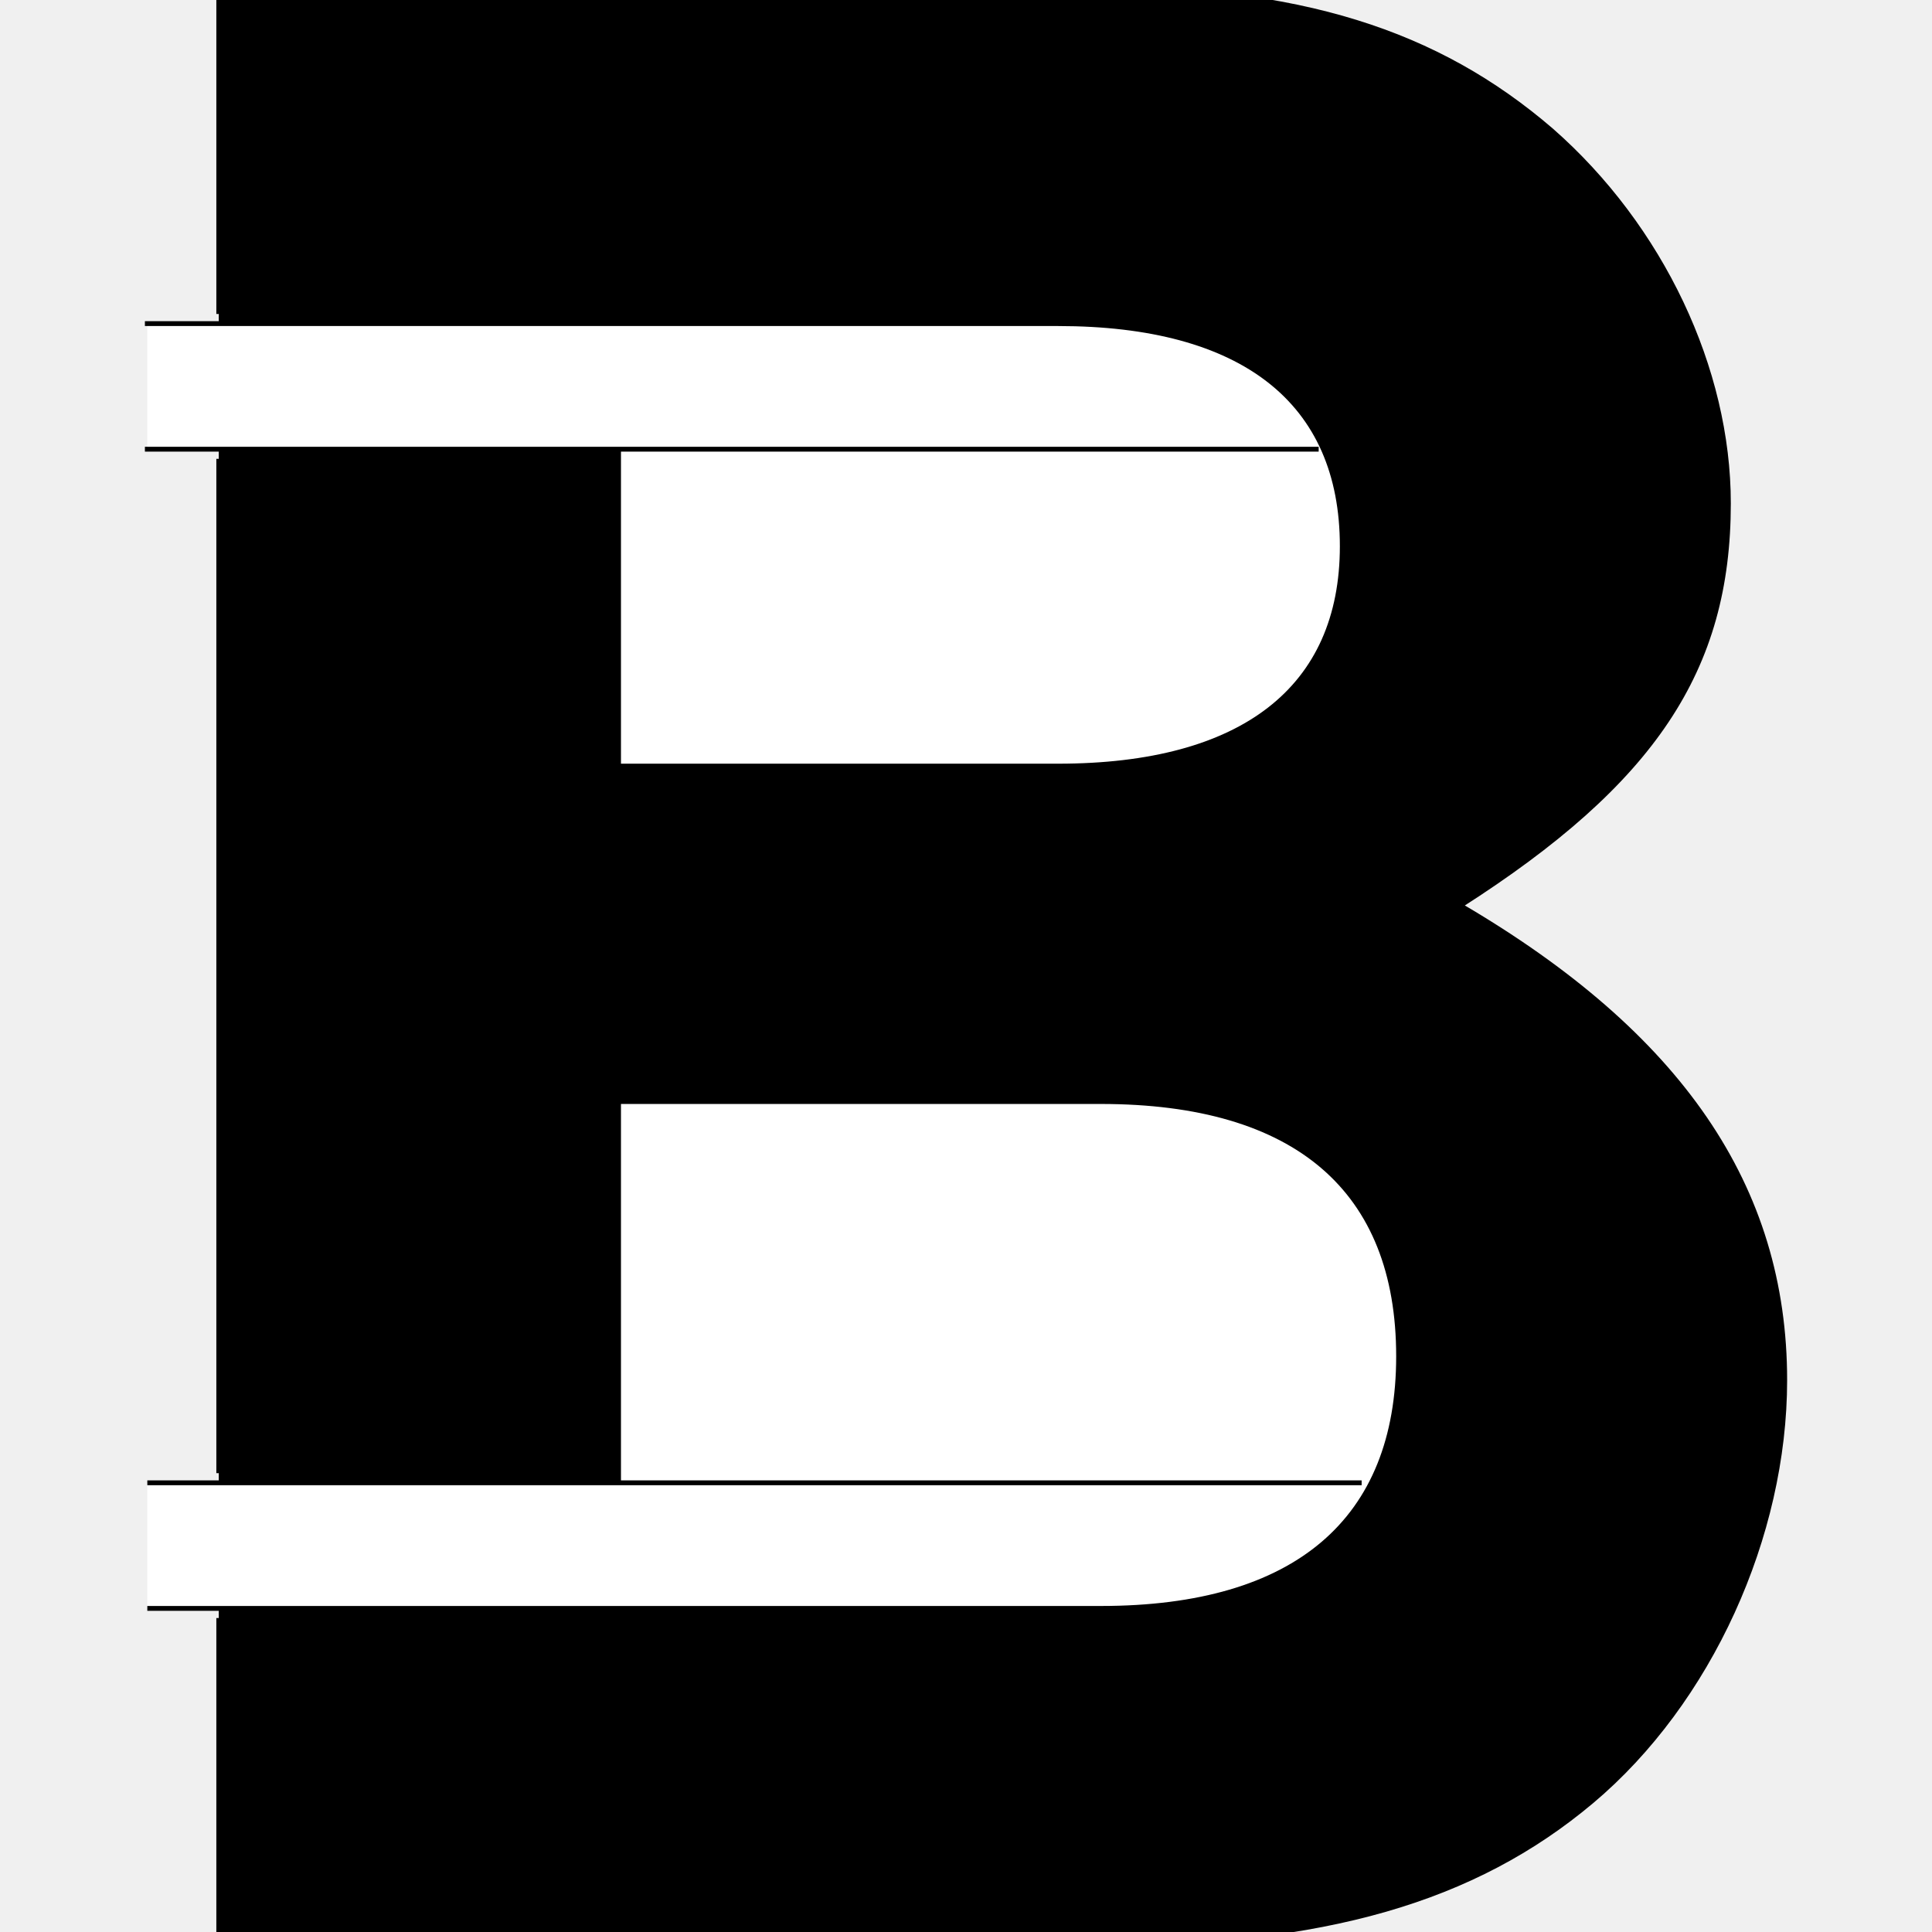
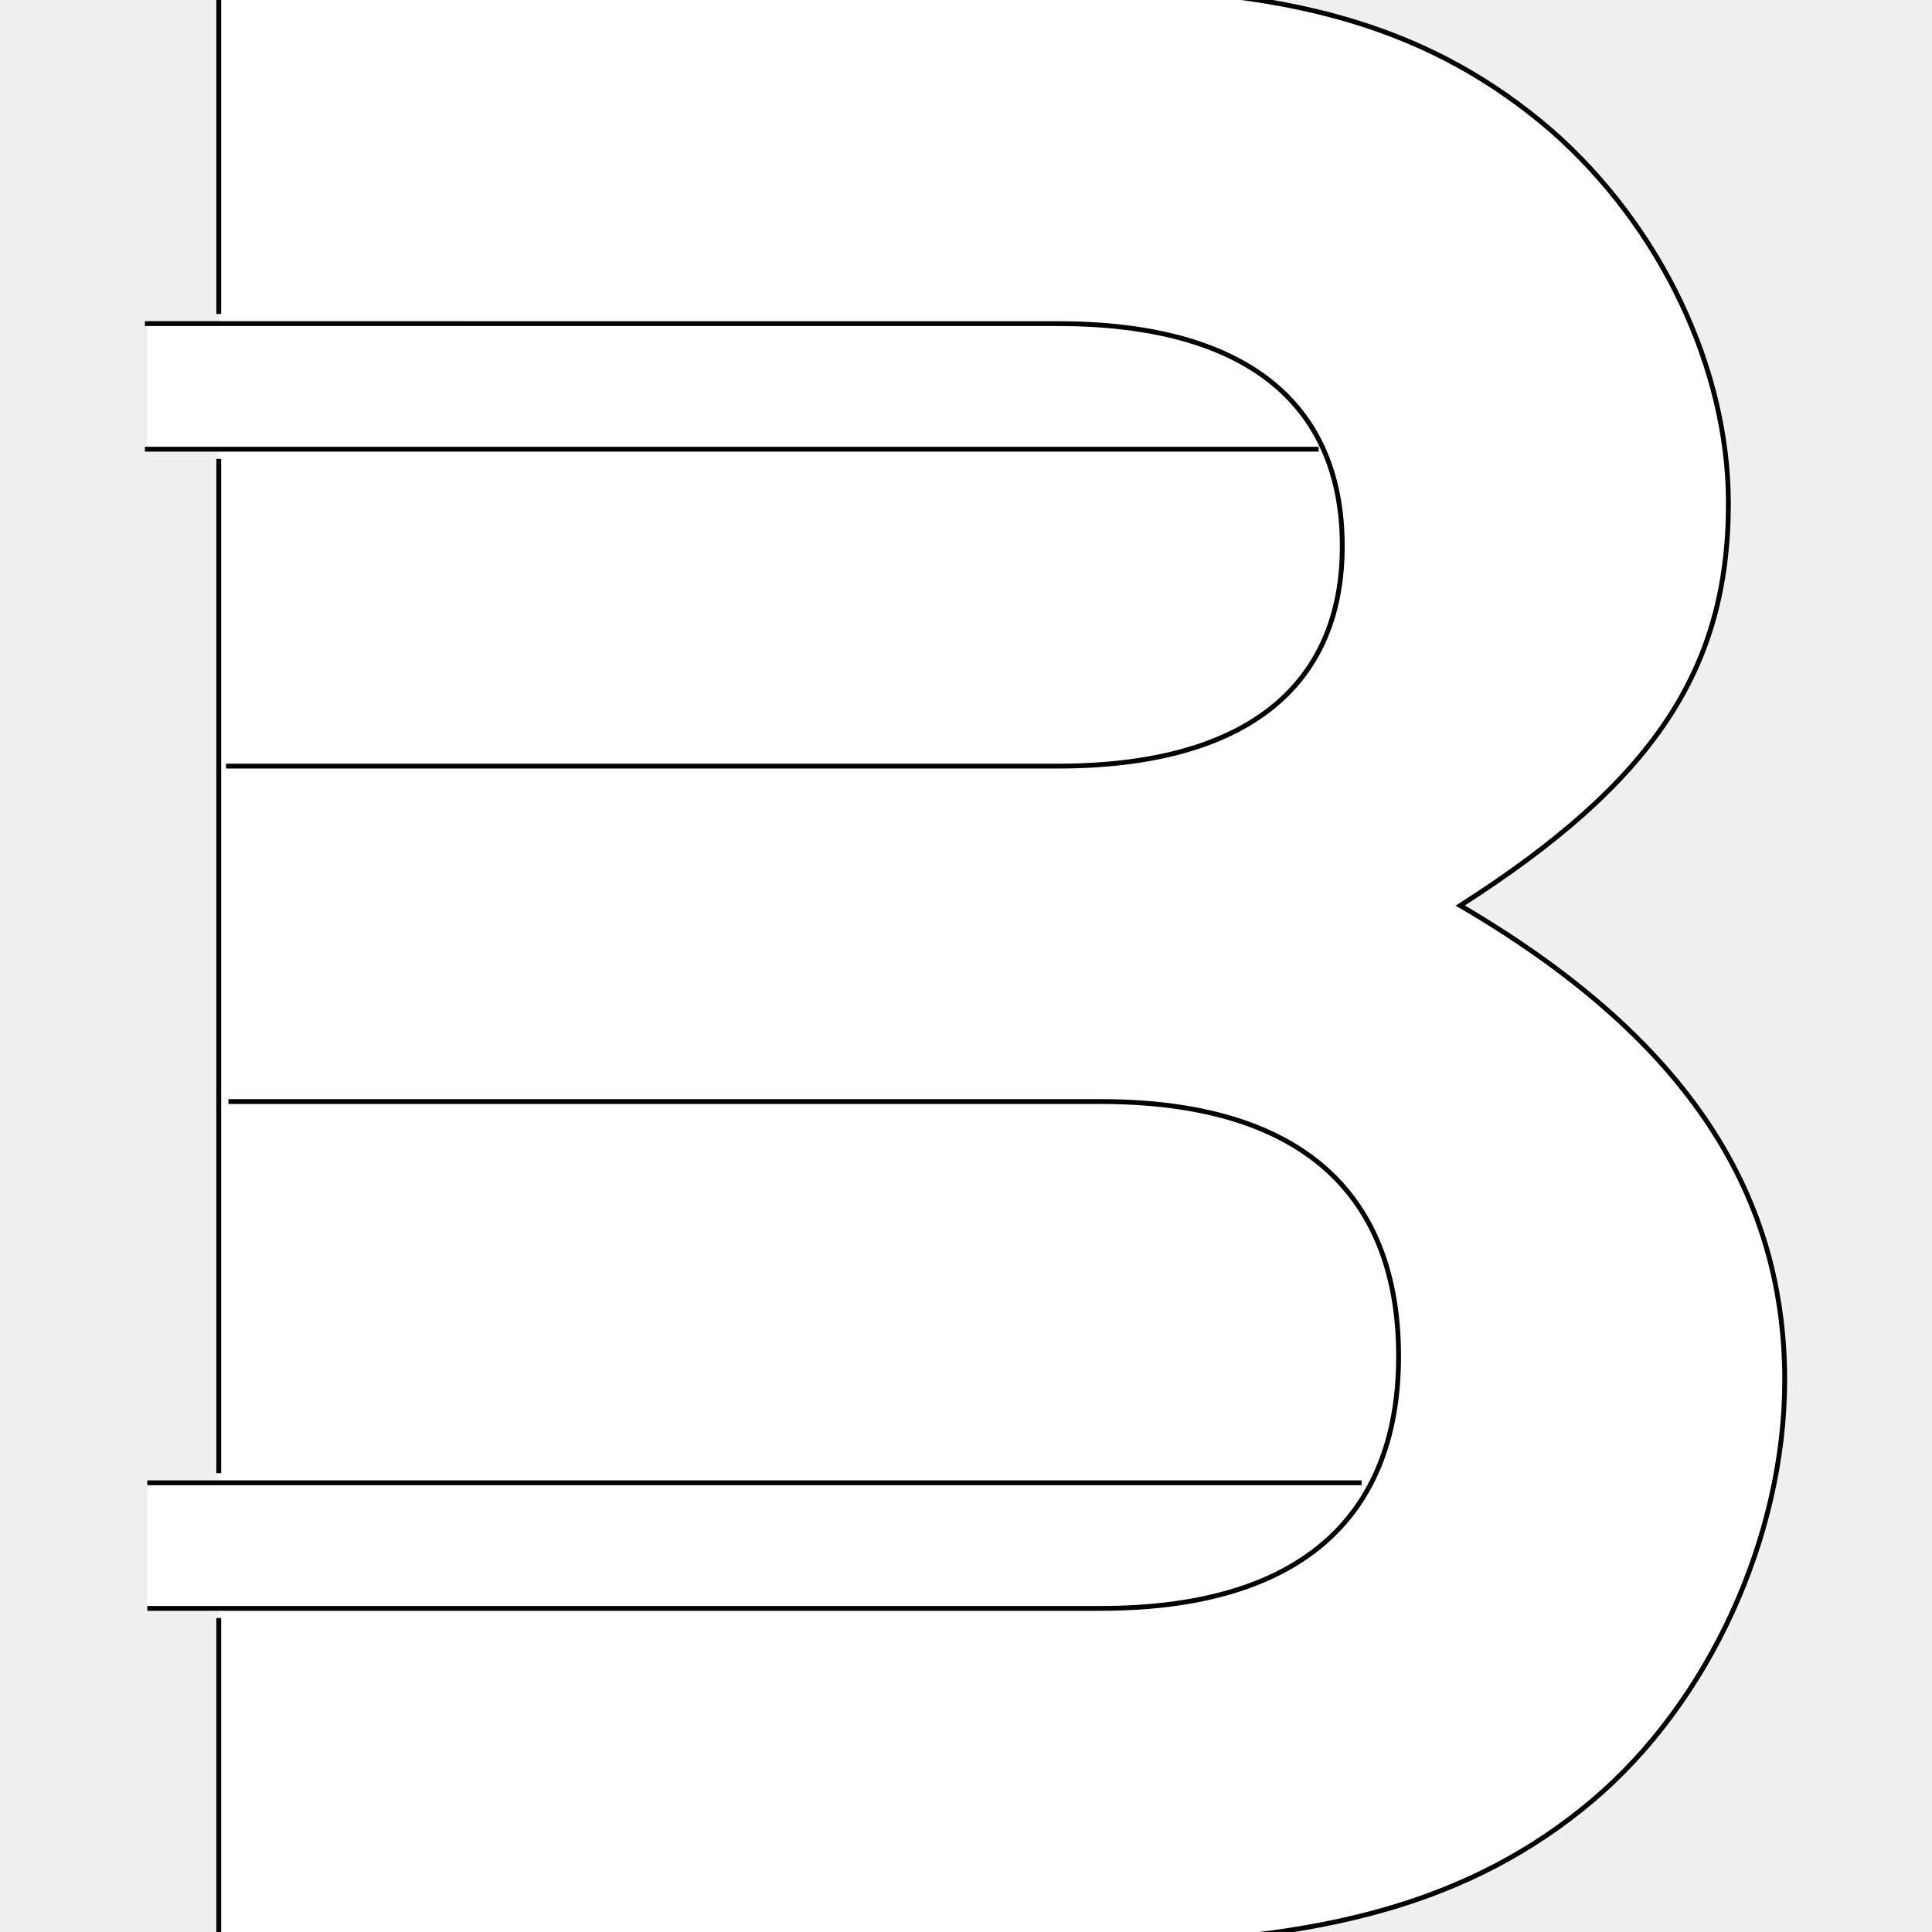
<svg xmlns="http://www.w3.org/2000/svg" style="display:inline" version="1.1" id="svg2902" height="400" width="400">
  <defs id="defs2904" />
  <g id="XX_referenz" style="display:none">
    <path id="innerframe" style="fill:none;stroke:#ff0000;stroke-width:1;stroke-linecap:round;stroke-linejoin:miter;stroke-miterlimit:3.9;stroke-opacity:1;stroke-dasharray:none" d="m 40.5,40.5 319,0 0,319 -319,0 0,-319 z" />
    <path id="outerframe" style="fill:none;stroke:#ff0000;stroke-width:1;stroke-linecap:round;stroke-linejoin:miter;stroke-miterlimit:3.9;stroke-opacity:1;stroke-dasharray:none;display:inline" d="m 30.5,30.5 339,0 0,339 -339,0 0,-339 z" />
    <path style="opacity:0.5;fill:none;stroke:#ffc200;stroke-width:1px;stroke-linecap:square;stroke-linejoin:miter;stroke-opacity:1;display:inline" d="m 189,30.5 0,10" id="ref-S-top-1" />
    <path style="opacity:0.5;fill:none;stroke:#ffc200;stroke-width:1px;stroke-linecap:square;stroke-linejoin:miter;stroke-opacity:1;display:inline" d="m 191,30.5 0,10" id="ref-S-top-2" />
    <path style="opacity:0.5;fill:none;stroke:#ffc200;stroke-width:1px;stroke-linecap:square;stroke-linejoin:miter;stroke-opacity:1;display:inline" d="m 209,30.5 0,10" id="ref-S-top-3" />
    <path style="opacity:0.5;fill:none;stroke:#ffc200;stroke-width:1px;stroke-linecap:square;stroke-linejoin:miter;stroke-opacity:1;display:inline" d="m 211,30.5 0,10" id="ref-S-top-4" />
    <path style="opacity:0.5;fill:none;stroke:#00ff00;stroke-width:1px;stroke-linecap:square;stroke-linejoin:miter;stroke-opacity:1;display:inline" d="m 199,30.5 0,10" id="ref-I-top-1" />
    <path style="opacity:0.5;fill:none;stroke:#00ff00;stroke-width:1px;stroke-linecap:square;stroke-linejoin:miter;stroke-opacity:1;display:inline" d="m 201,30.5 0,10" id="ref-I-top-2" />
    <path style="opacity:0.5;color:#000000;fill:none;stroke:#00ffcc;stroke-width:1px;stroke-linecap:square;stroke-linejoin:miter;stroke-miterlimit:4;stroke-opacity:1;stroke-dasharray:none;stroke-dashoffset:0;marker:none;visibility:visible;display:inline;overflow:visible;enable-background:accumulate" d="m 66,30.5 0,10" id="ref-C-top-1" />
    <path style="opacity:0.5;color:#000000;fill:none;stroke:#00ffcc;stroke-width:1px;stroke-linecap:square;stroke-linejoin:miter;stroke-miterlimit:4;stroke-opacity:1;stroke-dasharray:none;stroke-dashoffset:0;marker:none;visibility:visible;display:inline;overflow:visible;enable-background:accumulate" d="m 68,30.5 0,10" id="ref-C-top-2" />
    <path style="opacity:0.5;color:#000000;fill:none;stroke:#00ffcc;stroke-width:1px;stroke-linecap:square;stroke-linejoin:miter;stroke-miterlimit:4;stroke-opacity:1;stroke-dasharray:none;stroke-dashoffset:0;marker:none;visibility:visible;display:inline;overflow:visible;enable-background:accumulate" d="m 92,30.5 0,10" id="ref-C-top-3" />
    <path style="opacity:0.5;color:#000000;fill:none;stroke:#00ffcc;stroke-width:1px;stroke-linecap:square;stroke-linejoin:miter;stroke-miterlimit:4;stroke-opacity:1;stroke-dasharray:none;stroke-dashoffset:0;marker:none;visibility:visible;display:inline;overflow:visible;enable-background:accumulate" d="m 94,30.5 0,10" id="ref-C-top-4" />
    <path style="opacity:0.5;color:#000000;fill:none;stroke:#00ffcc;stroke-width:1px;stroke-linecap:square;stroke-linejoin:miter;stroke-miterlimit:4;stroke-opacity:1;stroke-dasharray:none;stroke-dashoffset:0;marker:none;visibility:visible;display:inline;overflow:visible;enable-background:accumulate" d="m 306,30.5 0,10" id="ref-C-top-5" />
    <path style="opacity:0.5;color:#000000;fill:none;stroke:#00ffcc;stroke-width:1px;stroke-linecap:square;stroke-linejoin:miter;stroke-miterlimit:4;stroke-opacity:1;stroke-dasharray:none;stroke-dashoffset:0;marker:none;visibility:visible;display:inline;overflow:visible;enable-background:accumulate" d="m 308,30.5 0,10" id="ref-C-top-6" />
    <path style="opacity:0.5;color:#000000;fill:none;stroke:#00ffcc;stroke-width:1px;stroke-linecap:square;stroke-linejoin:miter;stroke-miterlimit:4;stroke-opacity:1;stroke-dasharray:none;stroke-dashoffset:0;marker:none;visibility:visible;display:inline;overflow:visible;enable-background:accumulate" d="m 332,30.5 0,10" id="ref-C-top-7" />
    <path style="opacity:0.5;color:#000000;fill:none;stroke:#00ffcc;stroke-width:1px;stroke-linecap:square;stroke-linejoin:miter;stroke-miterlimit:4;stroke-opacity:1;stroke-dasharray:none;stroke-dashoffset:0;marker:none;visibility:visible;display:inline;overflow:visible;enable-background:accumulate" d="m 334,30.5 0,10" id="ref-C-top-8" />
    <path style="color:#000000;fill:none;stroke:#000000;stroke-width:1px;stroke-linecap:square;stroke-linejoin:miter;stroke-miterlimit:4;stroke-opacity:1;stroke-dasharray:none;stroke-dashoffset:0;marker:none;visibility:visible;display:inline;overflow:visible;enable-background:accumulate" d="m 190,30.5 0,10" id="S-top-1" />
    <path style="color:#000000;fill:none;stroke:#000000;stroke-width:1px;stroke-linecap:square;stroke-linejoin:miter;stroke-miterlimit:4;stroke-opacity:1;stroke-dasharray:none;stroke-dashoffset:0;marker:none;visibility:visible;display:inline;overflow:visible;enable-background:accumulate" d="m 210,30.5 0,10" id="S-top-2" />
    <path style="fill:none;stroke:#000000;stroke-width:1px;stroke-linecap:square;stroke-linejoin:miter;stroke-opacity:1;display:inline" d="m 200,30.5 0,10" id="I-top-1" />
    <path style="color:#000000;fill:none;stroke:#000000;stroke-width:1px;stroke-linecap:square;stroke-linejoin:miter;stroke-miterlimit:4;stroke-opacity:1;stroke-dasharray:none;stroke-dashoffset:0;marker:none;visibility:visible;display:inline;overflow:visible;enable-background:accumulate" d="m 67,30.5 0,10" id="C-top-1" />
    <path style="color:#000000;fill:none;stroke:#000000;stroke-width:1px;stroke-linecap:square;stroke-linejoin:miter;stroke-miterlimit:4;stroke-opacity:1;stroke-dasharray:none;stroke-dashoffset:0;marker:none;visibility:visible;display:inline;overflow:visible;enable-background:accumulate" d="m 93,30.5 0,10" id="C-top-2" />
    <path style="color:#000000;fill:none;stroke:#000000;stroke-width:1px;stroke-linecap:square;stroke-linejoin:miter;stroke-miterlimit:4;stroke-opacity:1;stroke-dasharray:none;stroke-dashoffset:0;marker:none;visibility:visible;display:inline;overflow:visible;enable-background:accumulate" d="m 307,30.5 0,10" id="C-top-3" />
    <path style="color:#000000;fill:none;stroke:#000000;stroke-width:1px;stroke-linecap:square;stroke-linejoin:miter;stroke-miterlimit:4;stroke-opacity:1;stroke-dasharray:none;stroke-dashoffset:0;marker:none;visibility:visible;display:inline;overflow:visible;enable-background:accumulate" d="m 333,30.5 0,10" id="C-top-4" />
    <path style="opacity:0.5;fill:none;stroke:#ffc200;stroke-width:1px;stroke-linecap:square;stroke-linejoin:miter;stroke-opacity:1;display:inline" d="m 369.5,189 -10,0" id="ref-S-right-1" />
    <path style="opacity:0.5;fill:none;stroke:#ffc200;stroke-width:1px;stroke-linecap:square;stroke-linejoin:miter;stroke-opacity:1;display:inline" d="m 369.5,191 -10,0" id="ref-S-right-2" />
    <path style="opacity:0.5;fill:none;stroke:#ffc200;stroke-width:1px;stroke-linecap:square;stroke-linejoin:miter;stroke-opacity:1;display:inline" d="m 369.5,209 -10,0" id="ref-S-right-3" />
    <path style="opacity:0.5;fill:none;stroke:#ffc200;stroke-width:1px;stroke-linecap:square;stroke-linejoin:miter;stroke-opacity:1;display:inline" d="m 369.5,211 -10,0" id="ref-S-right-4" />
    <path style="opacity:0.5;fill:none;stroke:#00ff00;stroke-width:1px;stroke-linecap:square;stroke-linejoin:miter;stroke-opacity:1;display:inline" d="m 369.5,199 -10,0" id="ref-I-right-1" />
    <path style="opacity:0.5;fill:none;stroke:#00ff00;stroke-width:1px;stroke-linecap:square;stroke-linejoin:miter;stroke-opacity:1;display:inline" d="m 369.5,201 -10,0" id="ref-I-right-2" />
    <path style="opacity:0.5;color:#000000;fill:none;stroke:#00ffcc;stroke-width:1px;stroke-linecap:square;stroke-linejoin:miter;stroke-miterlimit:4;stroke-opacity:1;stroke-dasharray:none;stroke-dashoffset:0;marker:none;visibility:visible;display:inline;overflow:visible;enable-background:accumulate" d="m 369.5,66 -10,0" id="ref-C-right-1" />
    <path style="opacity:0.5;color:#000000;fill:none;stroke:#00ffcc;stroke-width:1px;stroke-linecap:square;stroke-linejoin:miter;stroke-miterlimit:4;stroke-opacity:1;stroke-dasharray:none;stroke-dashoffset:0;marker:none;visibility:visible;display:inline;overflow:visible;enable-background:accumulate" d="m 369.5,68 -10,0" id="ref-C-right-2" />
    <path style="opacity:0.5;color:#000000;fill:none;stroke:#00ffcc;stroke-width:1px;stroke-linecap:square;stroke-linejoin:miter;stroke-miterlimit:4;stroke-opacity:1;stroke-dasharray:none;stroke-dashoffset:0;marker:none;visibility:visible;display:inline;overflow:visible;enable-background:accumulate" d="m 369.5,92 -10,0" id="ref-C-right-3" />
    <path style="opacity:0.5;color:#000000;fill:none;stroke:#00ffcc;stroke-width:1px;stroke-linecap:square;stroke-linejoin:miter;stroke-miterlimit:4;stroke-opacity:1;stroke-dasharray:none;stroke-dashoffset:0;marker:none;visibility:visible;display:inline;overflow:visible;enable-background:accumulate" d="m 369.5,94 -10,0" id="ref-C-right-4" />
    <path style="opacity:0.5;color:#000000;fill:none;stroke:#00ffcc;stroke-width:1px;stroke-linecap:square;stroke-linejoin:miter;stroke-miterlimit:4;stroke-opacity:1;stroke-dasharray:none;stroke-dashoffset:0;marker:none;visibility:visible;display:inline;overflow:visible;enable-background:accumulate" d="m 369.5,306 -10,0" id="ref-C-right-5" />
    <path style="opacity:0.5;color:#000000;fill:none;stroke:#00ffcc;stroke-width:1px;stroke-linecap:square;stroke-linejoin:miter;stroke-miterlimit:4;stroke-opacity:1;stroke-dasharray:none;stroke-dashoffset:0;marker:none;visibility:visible;display:inline;overflow:visible;enable-background:accumulate" d="m 369.5,308 -10,0" id="ref-C-right-6" />
    <path style="opacity:0.5;color:#000000;fill:none;stroke:#00ffcc;stroke-width:1px;stroke-linecap:square;stroke-linejoin:miter;stroke-miterlimit:4;stroke-opacity:1;stroke-dasharray:none;stroke-dashoffset:0;marker:none;visibility:visible;display:inline;overflow:visible;enable-background:accumulate" d="m 369.5,332 -10,0" id="ref-C-right-7" />
    <path style="opacity:0.5;color:#000000;fill:none;stroke:#00ffcc;stroke-width:1px;stroke-linecap:square;stroke-linejoin:miter;stroke-miterlimit:4;stroke-opacity:1;stroke-dasharray:none;stroke-dashoffset:0;marker:none;visibility:visible;display:inline;overflow:visible;enable-background:accumulate" d="m 369.5,334 -10,0" id="ref-C-right-8" />
    <path style="fill:none;stroke:#000000;stroke-width:1px;stroke-linecap:square;stroke-linejoin:miter;stroke-opacity:1" d="m 369.5,190 -10,0" id="S-right-1" />
    <path style="fill:none;stroke:#000000;stroke-width:1px;stroke-linecap:square;stroke-linejoin:miter;stroke-opacity:1;display:inline" d="m 369.5,210 -10,0" id="S-right-2" />
    <path style="fill:none;stroke:#000000;stroke-width:1px;stroke-linecap:square;stroke-linejoin:miter;stroke-opacity:1;display:inline" d="m 369.5,200 -10,0" id="I-right-1" />
    <path style="color:#000000;fill:none;stroke:#000000;stroke-width:1px;stroke-linecap:square;stroke-linejoin:miter;stroke-miterlimit:4;stroke-opacity:1;stroke-dasharray:none;stroke-dashoffset:0;marker:none;visibility:visible;display:inline;overflow:visible;enable-background:accumulate" d="m 369.5,67 -10,0" id="C-right-1" />
    <path style="color:#000000;fill:none;stroke:#000000;stroke-width:1px;stroke-linecap:square;stroke-linejoin:miter;stroke-miterlimit:4;stroke-opacity:1;stroke-dasharray:none;stroke-dashoffset:0;marker:none;visibility:visible;display:inline;overflow:visible;enable-background:accumulate" d="m 369.5,93 -10,0" id="C-right-2" />
    <path style="color:#000000;fill:none;stroke:#000000;stroke-width:1px;stroke-linecap:square;stroke-linejoin:miter;stroke-miterlimit:4;stroke-opacity:1;stroke-dasharray:none;stroke-dashoffset:0;marker:none;visibility:visible;display:inline;overflow:visible;enable-background:accumulate" d="m 369.5,307 -10,0" id="C-right-3" />
    <path style="color:#000000;fill:none;stroke:#000000;stroke-width:1px;stroke-linecap:square;stroke-linejoin:miter;stroke-miterlimit:4;stroke-opacity:1;stroke-dasharray:none;stroke-dashoffset:0;marker:none;visibility:visible;display:inline;overflow:visible;enable-background:accumulate" d="m 369.5,333 -10,0" id="C-right-4" />
    <path style="opacity:0.5;fill:none;stroke:#ffc200;stroke-width:1px;stroke-linecap:square;stroke-linejoin:miter;stroke-opacity:1;display:inline" d="m 189,369.5 0,-10" id="ref-S-bottom-1" />
    <path style="opacity:0.5;fill:none;stroke:#ffc200;stroke-width:1px;stroke-linecap:square;stroke-linejoin:miter;stroke-opacity:1;display:inline" d="m 191,369.5 0,-10" id="ref-S-bottom-2" />
    <path style="opacity:0.5;fill:none;stroke:#ffc200;stroke-width:1px;stroke-linecap:square;stroke-linejoin:miter;stroke-opacity:1;display:inline" d="m 209,369.5 0,-10" id="ref-S-bottom-3" />
    <path style="opacity:0.5;fill:none;stroke:#ffc200;stroke-width:1px;stroke-linecap:square;stroke-linejoin:miter;stroke-opacity:1;display:inline" d="m 211,369.5 0,-10" id="ref-S-bottom-4" />
    <path style="opacity:0.5;fill:none;stroke:#00ff00;stroke-width:1px;stroke-linecap:square;stroke-linejoin:miter;stroke-opacity:1;display:inline" d="m 199,369.5 0,-10" id="ref-I-bottom-1" />
    <path style="opacity:0.5;fill:none;stroke:#00ff00;stroke-width:1px;stroke-linecap:square;stroke-linejoin:miter;stroke-opacity:1;display:inline" d="m 201,369.5 0,-10" id="ref-I-bottom-2" />
    <path style="opacity:0.5;color:#000000;fill:none;stroke:#00ffcc;stroke-width:1px;stroke-linecap:square;stroke-linejoin:miter;stroke-miterlimit:4;stroke-opacity:1;stroke-dasharray:none;stroke-dashoffset:0;marker:none;visibility:visible;display:inline;overflow:visible;enable-background:accumulate" d="m 66,369.5 0,-10" id="ref-C-bottom-1" />
    <path style="opacity:0.5;color:#000000;fill:none;stroke:#00ffcc;stroke-width:1px;stroke-linecap:square;stroke-linejoin:miter;stroke-miterlimit:4;stroke-opacity:1;stroke-dasharray:none;stroke-dashoffset:0;marker:none;visibility:visible;display:inline;overflow:visible;enable-background:accumulate" d="m 68,369.5 0,-10" id="ref-C-bottom-2" />
    <path style="opacity:0.5;color:#000000;fill:none;stroke:#00ffcc;stroke-width:1px;stroke-linecap:square;stroke-linejoin:miter;stroke-miterlimit:4;stroke-opacity:1;stroke-dasharray:none;stroke-dashoffset:0;marker:none;visibility:visible;display:inline;overflow:visible;enable-background:accumulate" d="m 92,369.5 0,-10" id="ref-C-bottom-3" />
    <path style="opacity:0.5;color:#000000;fill:none;stroke:#00ffcc;stroke-width:1px;stroke-linecap:square;stroke-linejoin:miter;stroke-miterlimit:4;stroke-opacity:1;stroke-dasharray:none;stroke-dashoffset:0;marker:none;visibility:visible;display:inline;overflow:visible;enable-background:accumulate" d="m 94,369.5 0,-10" id="ref-C-bottom-4" />
    <path style="opacity:0.5;color:#000000;fill:none;stroke:#00ffcc;stroke-width:1px;stroke-linecap:square;stroke-linejoin:miter;stroke-miterlimit:4;stroke-opacity:1;stroke-dasharray:none;stroke-dashoffset:0;marker:none;visibility:visible;display:inline;overflow:visible;enable-background:accumulate" d="m 306,369.5 0,-10" id="ref-C-bottom-5" />
    <path style="opacity:0.5;color:#000000;fill:none;stroke:#00ffcc;stroke-width:1px;stroke-linecap:square;stroke-linejoin:miter;stroke-miterlimit:4;stroke-opacity:1;stroke-dasharray:none;stroke-dashoffset:0;marker:none;visibility:visible;display:inline;overflow:visible;enable-background:accumulate" d="m 308,369.5 0,-10" id="ref-C-bottom-6" />
    <path style="opacity:0.5;color:#000000;fill:none;stroke:#00ffcc;stroke-width:1px;stroke-linecap:square;stroke-linejoin:miter;stroke-miterlimit:4;stroke-opacity:1;stroke-dasharray:none;stroke-dashoffset:0;marker:none;visibility:visible;display:inline;overflow:visible;enable-background:accumulate" d="m 332,369.5 0,-10" id="ref-C-bottom-7" />
    <path style="opacity:0.5;color:#000000;fill:none;stroke:#00ffcc;stroke-width:1px;stroke-linecap:square;stroke-linejoin:miter;stroke-miterlimit:4;stroke-opacity:1;stroke-dasharray:none;stroke-dashoffset:0;marker:none;visibility:visible;display:inline;overflow:visible;enable-background:accumulate" d="m 334,369.5 0,-10" id="ref-C-bottom-8" />
    <path style="fill:none;stroke:#000000;stroke-width:1px;stroke-linecap:square;stroke-linejoin:miter;stroke-opacity:1;display:inline" d="m 190,369.5 0,-10" id="S-bottom-1" />
    <path style="fill:none;stroke:#000000;stroke-width:1px;stroke-linecap:square;stroke-linejoin:miter;stroke-opacity:1" d="m 210,369.5 0,-10" id="S-bottom-2" />
    <path style="fill:none;stroke:#000000;stroke-width:1px;stroke-linecap:square;stroke-linejoin:miter;stroke-opacity:1;display:inline" d="m 200,369.5 0,-10" id="I-bottom-1" />
    <path style="color:#000000;fill:none;stroke:#000000;stroke-width:1px;stroke-linecap:square;stroke-linejoin:miter;stroke-miterlimit:4;stroke-opacity:1;stroke-dasharray:none;stroke-dashoffset:0;marker:none;visibility:visible;display:inline;overflow:visible;enable-background:accumulate" d="m 67,369.5 0,-10" id="C-bottom-1" />
    <path style="color:#000000;fill:none;stroke:#000000;stroke-width:1px;stroke-linecap:square;stroke-linejoin:miter;stroke-miterlimit:4;stroke-opacity:1;stroke-dasharray:none;stroke-dashoffset:0;marker:none;visibility:visible;display:inline;overflow:visible;enable-background:accumulate" d="m 93,369.5 0,-10" id="C-bottom-2" />
    <path style="color:#000000;fill:none;stroke:#000000;stroke-width:1px;stroke-linecap:square;stroke-linejoin:miter;stroke-miterlimit:4;stroke-opacity:1;stroke-dasharray:none;stroke-dashoffset:0;marker:none;visibility:visible;display:inline;overflow:visible;enable-background:accumulate" d="m 307,369.5 0,-10" id="C-bottom-3" />
    <path style="color:#000000;fill:none;stroke:#000000;stroke-width:1px;stroke-linecap:square;stroke-linejoin:miter;stroke-miterlimit:4;stroke-opacity:1;stroke-dasharray:none;stroke-dashoffset:0;marker:none;visibility:visible;display:inline;overflow:visible;enable-background:accumulate" d="m 333,369.5 0,-10" id="C-bottom-4" />
    <path style="opacity:0.5;fill:none;stroke:#ffc200;stroke-width:1px;stroke-linecap:square;stroke-linejoin:miter;stroke-opacity:1;display:inline" d="m 30.5,189 10,0" id="ref-S-left-1" />
    <path style="opacity:0.5;fill:none;stroke:#ffc200;stroke-width:1px;stroke-linecap:square;stroke-linejoin:miter;stroke-opacity:1;display:inline" d="m 30.5,191 10,0" id="ref-S-left-2" />
    <path style="opacity:0.5;fill:none;stroke:#ffc200;stroke-width:1px;stroke-linecap:square;stroke-linejoin:miter;stroke-opacity:1" d="m 30.5,209 10,0" id="ref-S-left-3" />
    <path style="opacity:0.5;fill:none;stroke:#ffc200;stroke-width:1px;stroke-linecap:square;stroke-linejoin:miter;stroke-opacity:1;display:inline" d="m 30.5,211 10,0" id="ref-S-left-4" />
    <path style="opacity:0.5;fill:none;stroke:#00ff00;stroke-width:1px;stroke-linecap:square;stroke-linejoin:miter;stroke-opacity:1;display:inline" d="M 40.5,199 30.5,199" id="ref-I-left-1" />
    <path style="opacity:0.5;fill:none;stroke:#00ff00;stroke-width:1px;stroke-linecap:square;stroke-linejoin:miter;stroke-opacity:1;display:inline" d="M 40.5,201 30.5,201" id="ref-I-left-2" />
    <path style="opacity:0.5;color:#000000;fill:none;stroke:#00ffcc;stroke-width:1px;stroke-linecap:square;stroke-linejoin:miter;stroke-miterlimit:4;stroke-opacity:1;stroke-dasharray:none;stroke-dashoffset:0;marker:none;visibility:visible;display:inline;overflow:visible;enable-background:accumulate" d="m 30.5,66 10,0" id="ref-C-left-1" />
    <path style="opacity:0.5;color:#000000;fill:none;stroke:#00ffcc;stroke-width:1px;stroke-linecap:square;stroke-linejoin:miter;stroke-miterlimit:4;stroke-opacity:1;stroke-dasharray:none;stroke-dashoffset:0;marker:none;visibility:visible;display:inline;overflow:visible;enable-background:accumulate" d="m 30.5,68 10,0" id="ref-C-left-2" />
    <path style="opacity:0.5;color:#000000;fill:none;stroke:#00ffcc;stroke-width:1px;stroke-linecap:square;stroke-linejoin:miter;stroke-miterlimit:4;stroke-opacity:1;stroke-dasharray:none;stroke-dashoffset:0;marker:none;visibility:visible;display:inline;overflow:visible;enable-background:accumulate" d="m 30.5,92 10,0" id="ref-C-left-3" />
    <path style="opacity:0.5;color:#000000;fill:none;stroke:#00ffcc;stroke-width:1px;stroke-linecap:square;stroke-linejoin:miter;stroke-miterlimit:4;stroke-opacity:1;stroke-dasharray:none;stroke-dashoffset:0;marker:none;visibility:visible;display:inline;overflow:visible;enable-background:accumulate" d="m 30.5,94 10,0" id="ref-C-left-4" />
    <path style="opacity:0.5;color:#000000;fill:none;stroke:#00ffcc;stroke-width:1px;stroke-linecap:square;stroke-linejoin:miter;stroke-miterlimit:4;stroke-opacity:1;stroke-dasharray:none;stroke-dashoffset:0;marker:none;visibility:visible;display:inline;overflow:visible;enable-background:accumulate" d="m 30.5,306 10,0" id="ref-C-left-5" />
    <path style="opacity:0.5;color:#000000;fill:none;stroke:#00ffcc;stroke-width:1px;stroke-linecap:square;stroke-linejoin:miter;stroke-miterlimit:4;stroke-opacity:1;stroke-dasharray:none;stroke-dashoffset:0;marker:none;visibility:visible;display:inline;overflow:visible;enable-background:accumulate" d="m 30.5,308 10,0" id="ref-C-left-6" />
    <path style="opacity:0.5;color:#000000;fill:none;stroke:#00ffcc;stroke-width:1px;stroke-linecap:square;stroke-linejoin:miter;stroke-miterlimit:4;stroke-opacity:1;stroke-dasharray:none;stroke-dashoffset:0;marker:none;visibility:visible;display:inline;overflow:visible;enable-background:accumulate" d="m 30.5,332 10,0" id="ref-C-left-7" />
    <path style="opacity:0.5;color:#000000;fill:none;stroke:#00ffcc;stroke-width:1px;stroke-linecap:square;stroke-linejoin:miter;stroke-miterlimit:4;stroke-opacity:1;stroke-dasharray:none;stroke-dashoffset:0;marker:none;visibility:visible;display:inline;overflow:visible;enable-background:accumulate" d="m 30.5,334 10,0" id="ref-C-left-8" />
    <path style="fill:none;stroke:#000000;stroke-width:1px;stroke-linecap:square;stroke-linejoin:miter;stroke-opacity:1;display:inline" d="m 30.5,190 10,0" id="S-left-1" />
    <path style="fill:none;stroke:#000000;stroke-width:1px;stroke-linecap:square;stroke-linejoin:miter;stroke-opacity:1" d="m 30.5,210 10,0" id="S-left-2" />
    <path style="fill:none;stroke:#000000;stroke-width:1px;stroke-linecap:square;stroke-linejoin:miter;stroke-opacity:1;display:inline" d="M 40.5,200 30.5,200" id="I-left-1" />
    <path style="color:#000000;fill:none;stroke:#000000;stroke-width:1px;stroke-linecap:square;stroke-linejoin:miter;stroke-miterlimit:4;stroke-opacity:1;stroke-dasharray:none;stroke-dashoffset:0;marker:none;visibility:visible;display:inline;overflow:visible;enable-background:accumulate" d="m 30.5,67 10,0" id="C-left-1" />
    <path style="color:#000000;fill:none;stroke:#000000;stroke-width:1px;stroke-linecap:square;stroke-linejoin:miter;stroke-miterlimit:4;stroke-opacity:1;stroke-dasharray:none;stroke-dashoffset:0;marker:none;visibility:visible;display:inline;overflow:visible;enable-background:accumulate" d="m 30.5,93 10,0" id="C-left-2" />
    <path style="color:#000000;fill:none;stroke:#000000;stroke-width:1px;stroke-linecap:square;stroke-linejoin:miter;stroke-miterlimit:4;stroke-opacity:1;stroke-dasharray:none;stroke-dashoffset:0;marker:none;visibility:visible;display:inline;overflow:visible;enable-background:accumulate" d="m 30.5,307 10,0" id="C-left-3" />
    <path style="color:#000000;fill:none;stroke:#000000;stroke-width:1px;stroke-linecap:square;stroke-linejoin:miter;stroke-miterlimit:4;stroke-opacity:1;stroke-dasharray:none;stroke-dashoffset:0;marker:none;visibility:visible;display:inline;overflow:visible;enable-background:accumulate" d="m 30.5,333 10,0" id="C-left-4" />
  </g>
  <g id="layer3" style="display:none">
    <path style="fill:#ffffff;stroke:none" d="m 317.105,492.153 c 66.586,0 110.977,-12.683 145.855,-42.013 34.878,-29.33 57.074,-78.476 57.074,-124.452 0,-57.074 -30.915,-102.257 -95.916,-140.306 57.074,-36.464 79.269,-69.757 79.269,-118.904 0,-39.635 -19.817,-81.647 -52.318,-110.184 -34.086,-29.33 -74.513,-42.013 -136.343,-42.013 l -257.625,0 0,577.872 z" id="path3652-4-9" zpos="-4000" />
    <path style="fill:none;stroke:#ff00ff;stroke-width:1px" d="m 317.105,492.153 c 66.586,0 110.977,-12.683 145.855,-42.013 34.878,-29.33 57.074,-78.476 57.074,-124.452 0,-57.074 -30.915,-102.257 -95.916,-140.306 57.074,-36.464 79.269,-69.757 79.269,-118.904 0,-39.635 -19.817,-81.647 -52.318,-110.184 -34.086,-29.33 -74.513,-42.013 -136.343,-42.013 l -257.625,0 0,577.872 z" id="path3652-4" zpos="-4000" />
    <path id="C-left-4-3-1-2" style="fill:#ffffff;stroke:none" d="m 30.5,333 30,0 c 65.151,0 97.503,60.067 155.506,60.067 l 141.892,0 c 57.866,0 87.989,-26.159 87.989,-74.513 0,-49.147 -30.122,-75.306 -87.989,-75.306 l -141.892,0 C 161.757,243.248 125.647,307 60.5,307 L 30.5,307 z" />
    <path id="C-left-2-7-1-9" style="fill:#ffffff;stroke:none" d="m 30.5,67 30,0 c 59.437,0 98.376,-53.632 155.506,-53.632 l 129.209,0 c 54.696,0 84.025,22.988 84.025,65.793 0,42.013 -29.33,65.001 -84.025,65.001 l -129.209,0 c -47.151,0 -93.422,-51.162 -155.506,-51.162 l -30,0 z" />
    <path id="C-left-2-7-1" style="fill:none;stroke:#000000;stroke-width:1px;stroke-linecap:square" d="m 30.5,67 30,0 c 59.437,0 98.376,-53.632 155.506,-53.632 l 129.209,0 c 54.696,0 84.025,22.988 84.025,65.793 0,42.013 -29.33,65.001 -84.025,65.001 l -129.209,0 C 168.855,144.162 122.584,93 60.5,93 L 30.5,93" />
    <path id="C-left-4-3-1" style="fill:none;stroke:#000000;stroke-width:1px;stroke-linecap:square" d="m 30.5,333 30,0 c 65.151,0 97.503,60.067 155.506,60.067 l 141.892,0 c 57.866,0 87.989,-26.159 87.989,-74.513 0,-49.147 -30.122,-75.306 -87.989,-75.306 l -141.892,0 C 161.757,243.248 125.647,307 60.5,307 L 30.5,307" />
  </g>
  <g style="display:none" id="g4685">
    <path id="path4697-0" d="m 247.105,492.153 c 66.586,0 110.977,-12.683 145.855,-42.013 34.878,-29.33 57.074,-78.476 57.074,-124.452 0,-57.074 -30.915,-102.257 -95.916,-140.306 57.074,-36.464 79.269,-69.757 79.269,-118.904 0,-39.635 -19.817,-81.647 -52.318,-110.184 -34.086,-29.33 -74.513,-42.013 -136.343,-42.013 l -257.625,0 0,577.872 z" style="fill:#ffffff;stroke:none" zpos="-2000" />
    <path id="path4697" d="m 247.105,492.153 c 66.586,0 110.977,-12.683 145.855,-42.013 34.878,-29.33 57.074,-78.476 57.074,-124.452 0,-57.074 -30.915,-102.257 -95.916,-140.306 57.074,-36.464 79.269,-69.757 79.269,-118.904 0,-39.635 -19.817,-81.647 -52.318,-110.184 -34.086,-29.33 -74.513,-42.013 -136.343,-42.013 l -257.625,0 0,577.872 z" style="fill:none;stroke:#000000;stroke-width:1px" zpos="-2000" />
    <path id="path4687" d="m 91.054,67 c 5.882,0 10.651,5.82 10.651,13 C 101.705,87.18 96.937,93 91.054,93" style="color:#000000;fill:none;stroke:#000000;stroke-width:1px" />
    <path id="path4689" d="m 235.215,13.368 c 54.696,0 84.025,22.988 84.025,65.793 0,42.013 -29.33,65.001 -84.025,65.001 l -129.209,0 0,-31.162 c 0,-22.789 -15.95,-26.5 -30,-26.5 l 0,-13 c 15.014,0 30,-7.566 30,-26.5 l 0,-33.632 z" style="fill:#ffffff;stroke:none" />
    <path id="path4691" d="m 76.006,73.5 c 15.014,0 30,-7.566 30,-26.5 l 0,-33.632 129.209,0 c 54.696,0 84.025,22.988 84.025,65.793 0,42.013 -29.33,65.001 -84.025,65.001 l -129.209,0 0,-31.162 c 0,-22.789 -15.95,-26.5 -30,-26.5" style="fill:none;stroke:#000000;stroke-width:1px" />
    <path id="path4693" d="m 91.054,307 c 5.882,0 10.651,5.82 10.651,13 0,7.18 -4.768,13 -10.651,13" style="fill:none;stroke:#000000;stroke-width:1px" />
    <path id="path4695" d="m 247.898,243.248 c 57.866,0 87.989,26.159 87.989,75.306 0,48.354 -30.122,74.513 -87.989,74.513 l -141.892,0 0,-41.067 c 0,-12.926 -3.405,-23 -26,-23 l 0,-18 c 21.968,0 26,-5.511 26,-22 l 0,-45.752 z" style="fill:#ffffff;stroke:none" />
    <path id="path4707" d="m 80.006,311 c 21.968,0 26,-5.511 26,-22 l 0,-45.752 141.892,0 c 57.866,0 87.989,26.159 87.989,75.306 0,48.354 -30.122,74.513 -87.989,74.513 l -141.892,0 0,-41.067 c 0,-12.926 -3.405,-23 -26,-23" style="fill:none;stroke:#000000;stroke-width:1px" />
    <path d="m 30.5,67 60.277,0 C 85.172,67 80.404,72.82 80.404,80 80.404,87.18 85.172,93 90.777,93 L 30.5,93" style="fill:#ffffff;stroke:none" id="path4715" />
    <path d="m 30.5,93 60,0 M 30.5,67 90.5,67" style="fill:none;stroke:#000000;stroke-width:1px;stroke-linecap:square" id="path4703" />
    <path id="path4719" d="M 91.054,93 C 85.172,93 80.404,87.18 80.404,80 80.404,72.82 85.172,67 91.054,67" style="color:#000000;fill:none;stroke:#ff00ff;stroke-width:1;stroke-linecap:round;stroke-miterlimit:4;stroke-dasharray:none;marker:none;visibility:visible;display:inline;overflow:visible;enable-background:accumulate" />
    <path d="m 30.5,307 60.277,0 c -5.605,0 -10.374,5.82 -10.374,13 0,7.18 4.768,13 10.374,13 L 30.5,333" style="fill:#ffffff;stroke:none" id="path4709" />
    <path d="m 30.5,333 60,0 M 30.5,307 l 60,0" style="fill:none;stroke:#000000;stroke-width:1px" id="path4705" />
    <path id="path4713" d="M 91.054,333 C 85.172,333 80.404,327.18 80.404,320 80.404,312.82 85.172,307 91.054,307" style="fill:none;stroke:#ff00ff;stroke-width:1px;stroke-linecap:round" />
  </g>
-   <g id="g4918" style="display:inline">
+   <g id="g4918" style="display:none">
    <path zpos="100" id="path4920" d="m 45.291,98.789 0,202.375 m -4.87e-4,50.594 0,50.594 182.094,0 c 46.634,0 77.723,-8.883 102.15,-29.426 24.427,-20.543 39.972,-54.966 39.972,-87.168 0,-39.975 -21.651,-71.622 -67.175,-98.273 39.972,-25.54 55.516,-48.859 55.516,-83.282 0,-27.761 -13.879,-57.187 -36.641,-77.175 C 297.335,6.485 269.022,-2.398 225.719,-2.398 l -180.428,0 0,66.594" style="fill:#000000;stroke:none" />
    <path zpos="500" id="path4942" d="m 45.291,95 0,210 m -4.87e-4,30 0,67.352 182.094,0 c 46.634,0 77.723,-8.883 102.15,-29.426 24.427,-20.543 39.972,-54.966 39.972,-87.168 0,-39.975 -21.651,-71.622 -67.175,-98.273 39.972,-25.54 55.516,-48.859 55.516,-83.282 0,-27.761 -13.879,-57.187 -36.641,-77.175 C 297.335,6.485 269.022,-2.398 225.719,-2.398 l -180.428,0 0,67.398" style="fill:none;stroke:#000000;stroke-width:1px" />
    <path d="m 30.5,307 98.065,0 0,-78.935 99.375,0 c 40.527,0 61.623,18.322 61.623,52.745 0,33.868 -21.096,52.19 -61.623,52.19 l -99.374,0 -18.065,0 L 30.5,333 z" style="fill:#ffffff;stroke:none" id="path4944" />
    <path zpos="200" d="m 30.5,307 251.413,0 M 47.291,228.065 l 180.649,-2e-4 c 40.527,-4e-5 61.623,18.322 61.623,52.745 0,33.868 -21.096,52.19 -61.623,52.19 l -99.374,0 -18.065,0 L 30.5,333" style="fill:none;stroke:#000000;stroke-width:1px" id="path4946" />
    <path d="m 30.5,67 40,0 58.065,0.003 90.492,0 c 38.306,0 58.847,16.101 58.847,46.083 0,29.426 -20.541,45.527 -58.847,45.527 l -90.492,0 0,-65.613 -98.065,0 z" style="fill:#ffffff;stroke:none" id="path4948" />
    <path zpos="300" d="m 30.5,93 242.018,0 M 30.5,67 l 40,0 58.065,0.003 90.492,0 c 38.306,0 58.847,16.101 58.847,46.083 0,29.426 -20.541,45.527 -58.847,45.527 l -171.766,0" style="fill:none;stroke:#000000;stroke-width:1px;stroke-linecap:square" id="path4950" />
  </g>
-   <g id="g4952" style="display:none">
+   <g id="g4952" style="display:inline">
    <path style="fill:#ffffff;stroke:none" d="m 45.291,98.789 0,202.375 m -4.87e-4,50.594 0,50.594 182.094,0 c 46.634,0 77.723,-8.883 102.15,-29.426 24.427,-20.543 39.972,-54.966 39.972,-87.168 0,-39.975 -21.651,-71.622 -67.175,-98.273 39.972,-25.54 55.516,-48.859 55.516,-83.282 0,-27.761 -13.879,-57.187 -36.641,-77.175 C 297.335,6.485 269.022,-2.398 225.719,-2.398 l -180.428,0 0,66.594" id="path4954" zpos="100" />
    <path style="fill:none;stroke:#000000;stroke-width:1px" d="m 45.291,95 0,210 m -4.87e-4,30 0,67.352 182.094,0 c 46.634,0 77.723,-8.883 102.15,-29.426 24.427,-20.543 39.972,-54.966 39.972,-87.168 0,-39.975 -21.651,-71.622 -67.175,-98.273 39.972,-25.54 55.516,-48.859 55.516,-83.282 0,-27.761 -13.879,-57.187 -36.641,-77.175 C 297.335,6.485 269.022,-2.398 225.719,-2.398 l -180.428,0 0,67.398" id="path4956" zpos="500" />
    <path id="path4958" style="fill:#ffffff;stroke:none" d="m 30.5,307 98.065,0 0,-78.935 99.375,0 c 40.527,0 61.623,18.322 61.623,52.745 0,33.868 -21.096,52.19 -61.623,52.19 l -99.374,0 -18.065,0 L 30.5,333 z" />
    <path id="path4960" style="fill:none;stroke:#000000;stroke-width:1px" d="m 30.5,307 251.413,0 M 47.291,228.065 l 180.649,-2e-4 c 40.527,-4e-5 61.623,18.322 61.623,52.745 0,33.868 -21.096,52.19 -61.623,52.19 l -99.374,0 -18.065,0 L 30.5,333" zpos="200" />
    <path id="path4962" style="fill:#ffffff;stroke:none" d="m 30.5,67 40,0 58.065,0.003 90.492,0 c 38.306,0 58.847,16.101 58.847,46.083 0,29.426 -20.541,45.527 -58.847,45.527 l -90.492,0 0,-65.613 -98.065,0 z" />
-     <path id="path4964" style="fill:none;stroke:#000000;stroke-width:1px;stroke-linecap:square" d="M 277.904,93 35.886,93 m 242.018,-26 -40,0 -58.065,0.003 -90.492,0 c -38.306,0 -58.847,16.101 -58.847,46.083 0,29.426 20.541,45.527 58.847,45.527 l 171.766,0" zpos="300" />
+     <path id="path4964" style="fill:none;stroke:#000000;stroke-width:1px;stroke-linecap:square" d="m 30.5,93 242.018,0 M 30.5,67 l 40,0 58.065,0.003 90.492,0 c 38.306,0 58.847,16.101 58.847,46.083 0,29.426 -20.541,45.527 -58.847,45.527 l -171.766,0" zpos="300" />
  </g>
</svg>
